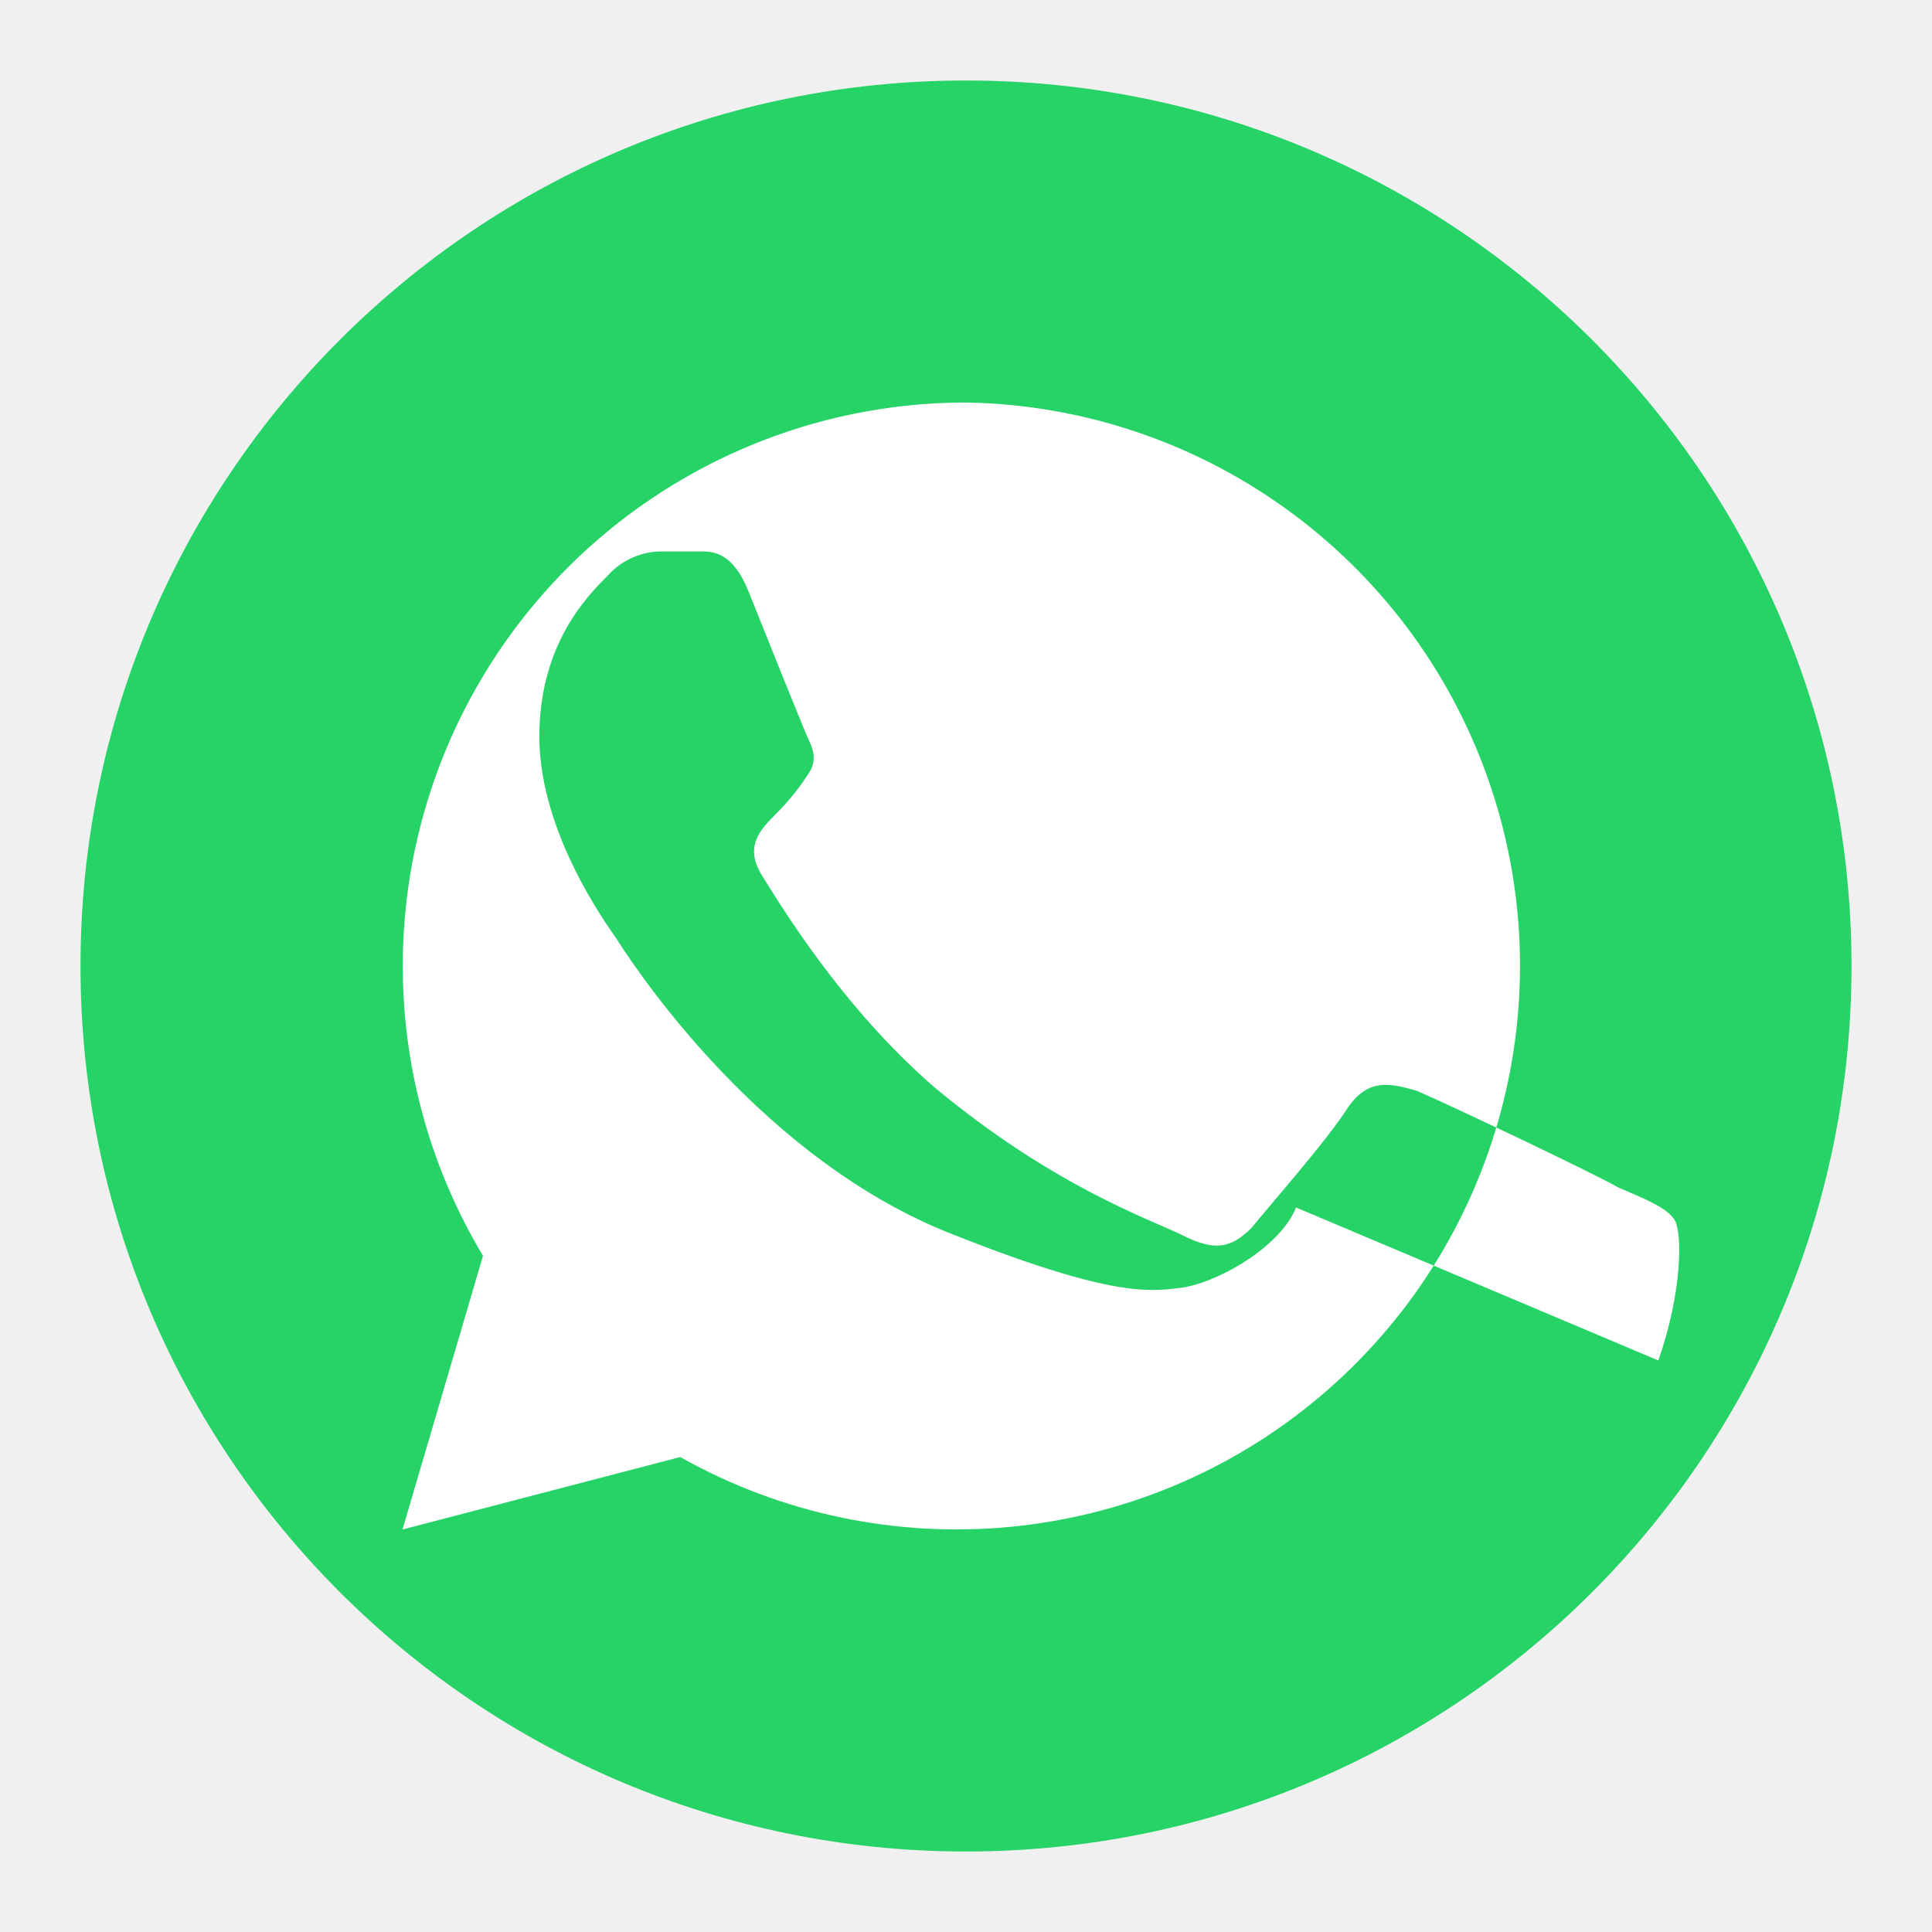
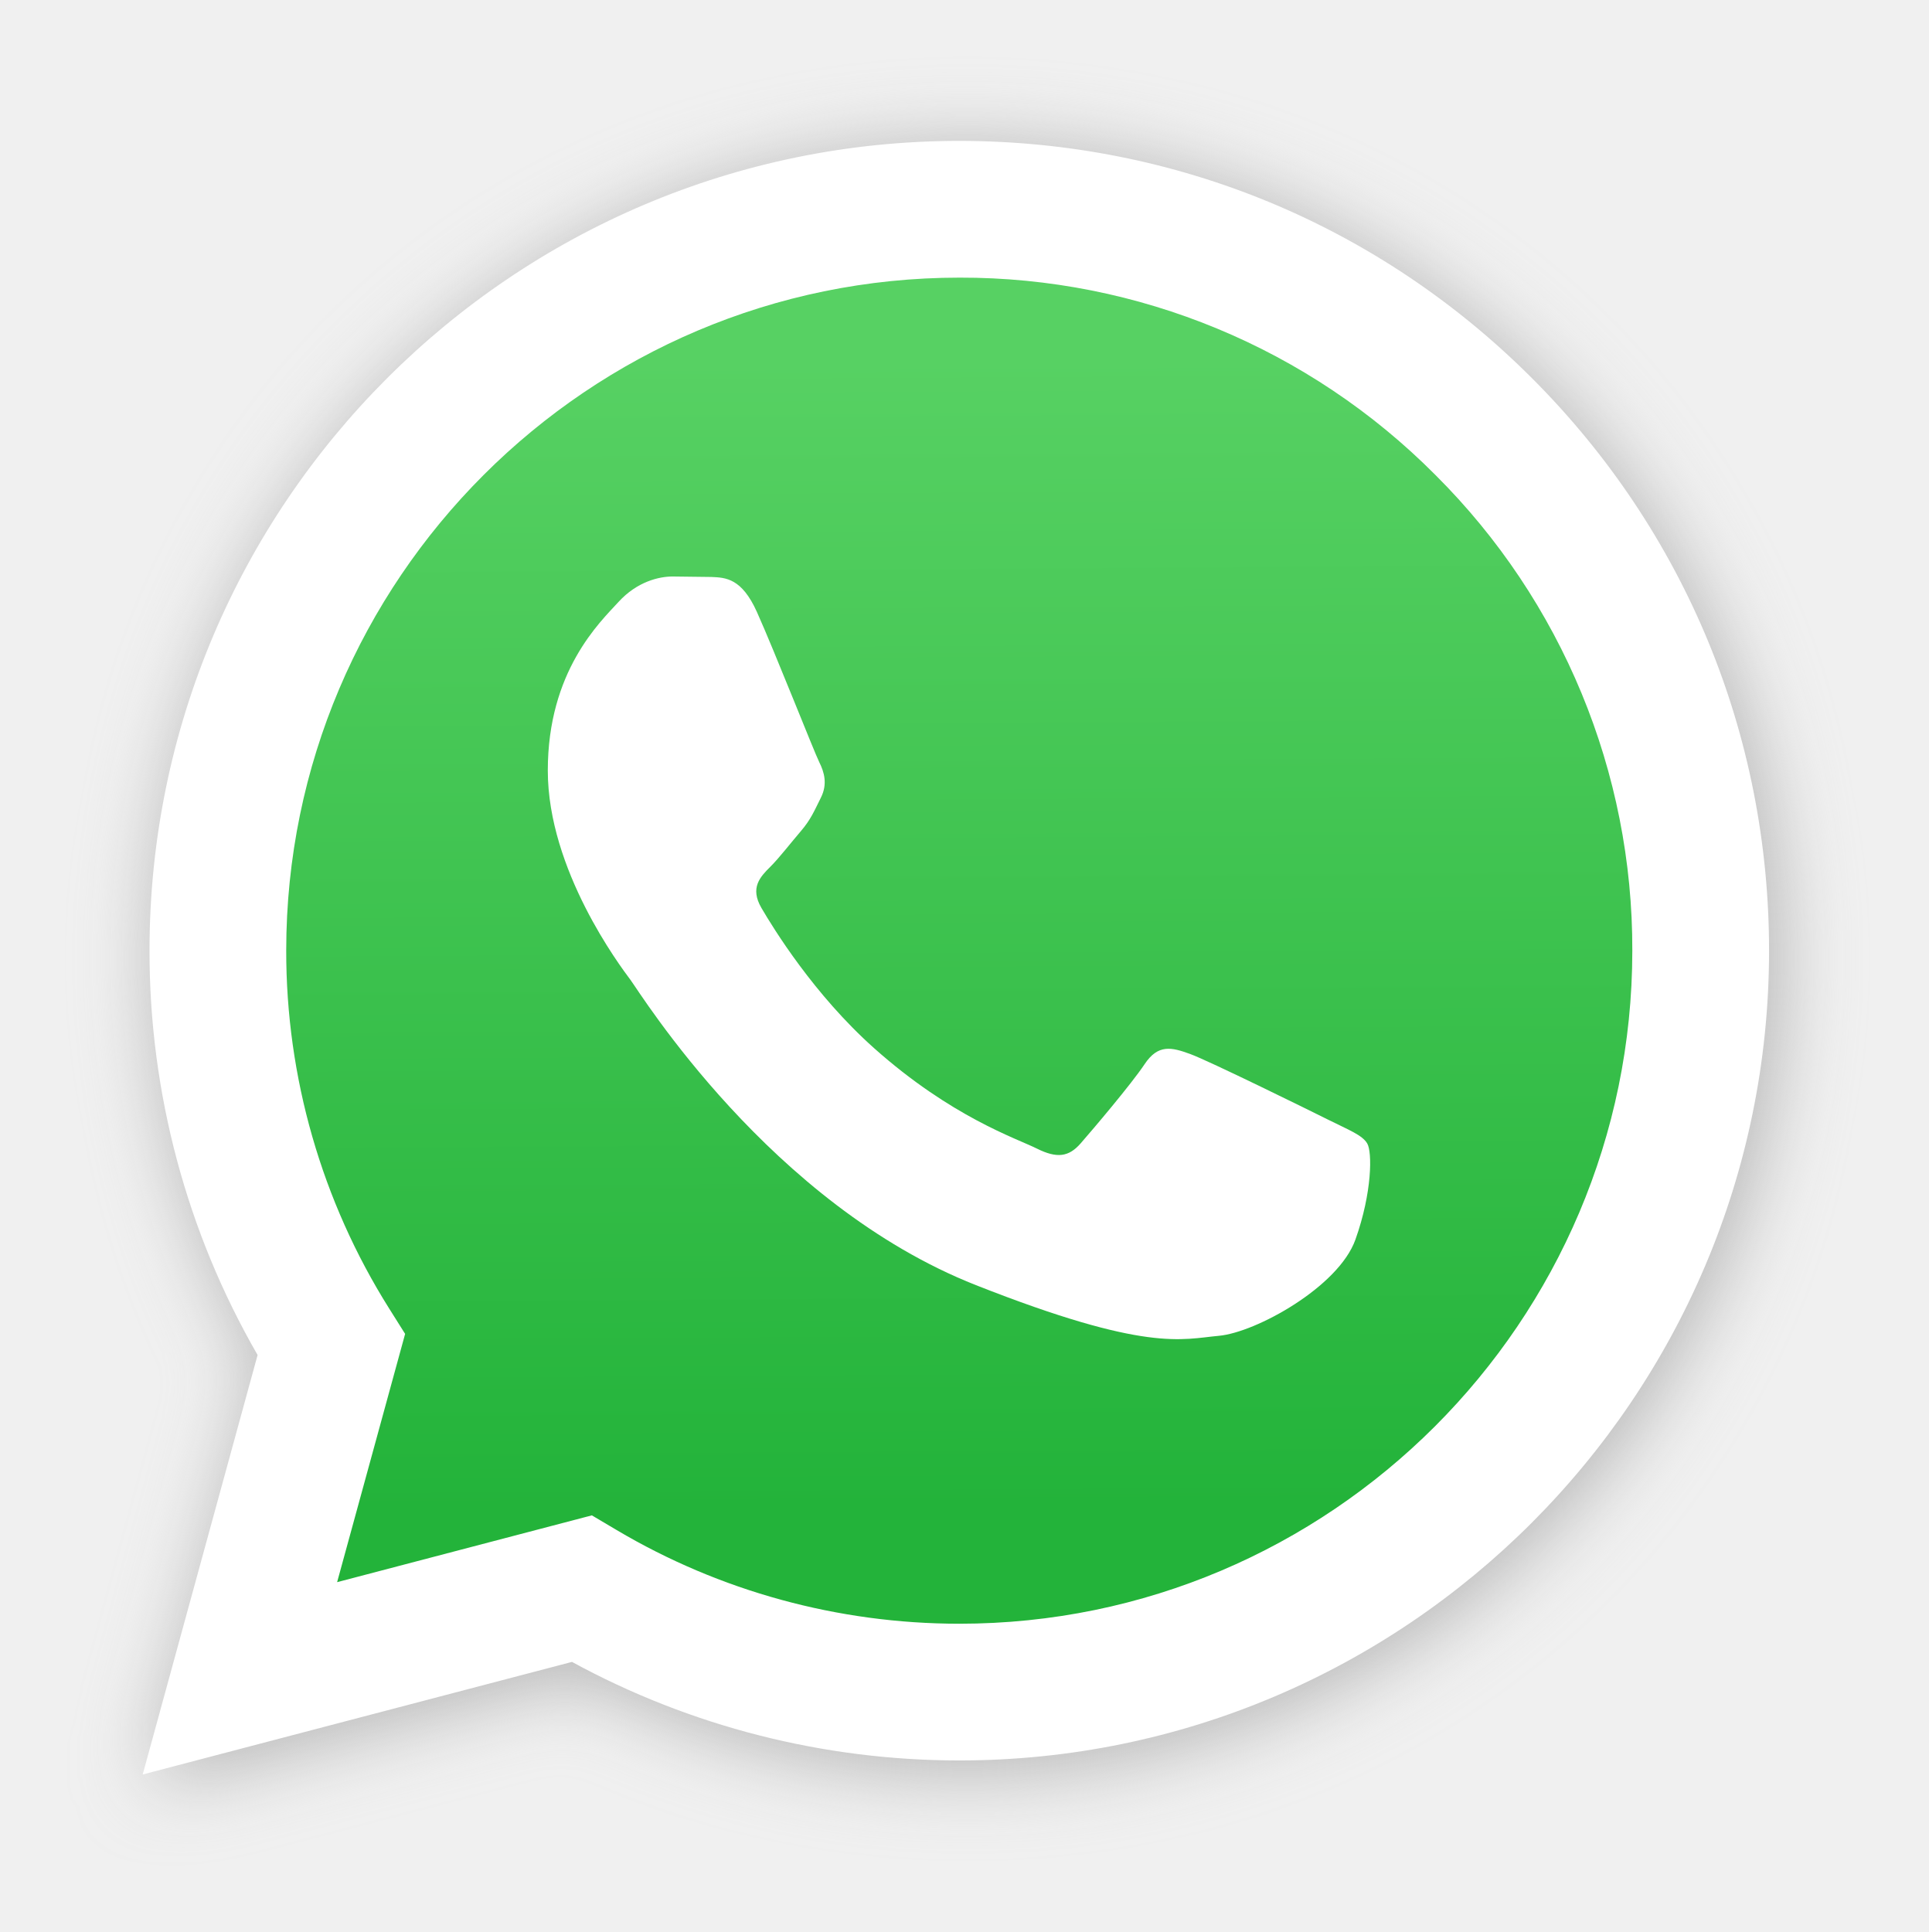
- <svg xmlns="http://www.w3.org/2000/svg" viewBox="0 0 48 48">
-   <circle cx="24" cy="24" r="22" fill="#25D366" />
-   <path fill="#ffffff" d="M24 10a14 14 0 0 0-12 21.2L10 38l6.9-1.8A14 14 0 1 0 24 10Zm8.2 20c-.4 1-2 1.9-2.9 2-.8.1-1.8.2-5.8-1.4-4.9-2-8-7-8.2-7.3-.2-.3-1.9-2.6-1.9-5 0-2.3 1.2-3.5 1.7-4a1.8 1.8 0 0 1 1.3-.6h1c.3 0 .8 0 1.2 1 .4 1 1.4 3.5 1.5 3.7.1.2.2.5 0 .8a6 6 0 0 1-.8 1c-.4.4-.8.8-.4 1.5.5.8 2 3.3 4.3 5.3 3 2.5 5.4 3.3 6.2 3.7.8.4 1.2.3 1.7-.2.4-.5 1.9-2.2 2.4-3 .5-.7 1-.6 1.7-.4.7.3 4.3 2 5 2.4.7.3 1.2.5 1.4.8.2.3.2 1.8-.4 3.5Z" />
+ <svg xmlns="http://www.w3.org/2000/svg" viewBox="0 0 175.216 175.552">
+   <defs>
+     <linearGradient id="b" x1="85.915" x2="86.535" y1="32.567" y2="137.092" gradientUnits="userSpaceOnUse">
+       <stop offset="0" stop-color="#57d163" />
+       <stop offset="1" stop-color="#23b33a" />
+     </linearGradient>
+     <filter id="a" width="1.115" height="1.114" x="-.057" y="-.057" color-interpolation-filters="sRGB">
+       <feGaussianBlur stdDeviation="3.531" />
+     </filter>
+   </defs>
+   <path fill="#b3b3b3" d="m54.532 138.45 2.235 1.324c9.387 5.571 20.15 8.518 31.126 8.523h.023c33.707 0 61.139-27.426 61.153-61.135.006-16.335-6.349-31.696-17.895-43.251A60.75 60.75 0 0 0 87.94 25.983c-33.733 0-61.166 27.423-61.178 61.13a60.98 60.98 0 0 0 9.349 32.535l1.455 2.312-6.179 22.558zm-40.811 23.544L24.16 123.88c-6.438-11.154-9.825-23.808-9.821-36.772.017-40.556 33.021-73.55 73.578-73.55 19.681.01 38.154 7.669 52.047 21.572s21.537 32.383 21.53 52.037c-.018 40.553-33.027 73.553-73.578 73.553h-.032c-12.313-.005-24.412-3.094-35.159-8.954zm0 0" filter="url(#a)" />
+   <path fill="#fff" d="m12.966 161.238 10.439-38.114a73.42 73.42 0 0 1-9.821-36.772c.017-40.556 33.021-73.55 73.578-73.55 19.681.01 38.154 7.669 52.047 21.572s21.537 32.383 21.53 52.037c-.018 40.553-33.027 73.553-73.578 73.553h-.032c-12.313-.005-24.412-3.094-35.159-8.954z" />
+   <path fill="url(#linearGradient1780)" d="M87.184 25.227c-33.733 0-61.166 27.423-61.178 61.13a60.98 60.98 0 0 0 9.349 32.535l1.455 2.312-6.179 22.559 23.146-6.069 2.235 1.324c9.387 5.571 20.15 8.518 31.126 8.524h.023c33.707 0 61.14-27.426 61.153-61.135a60.75 60.75 0 0 0-17.895-43.251 60.75 60.75 0 0 0-43.235-17.929z" />
+   <path fill="url(#b)" d="M87.184 25.227c-33.733 0-61.166 27.423-61.178 61.13a60.98 60.98 0 0 0 9.349 32.535l1.455 2.313-6.179 22.558 23.146-6.069 2.235 1.324c9.387 5.571 20.15 8.517 31.126 8.523h.023c33.707 0 61.14-27.426 61.153-61.135a60.75 60.75 0 0 0-17.895-43.251 60.75 60.75 0 0 0-43.235-17.928z" />
+   <path fill="#fff" fill-rule="evenodd" d="M68.772 55.603c-1.378-3.061-2.828-3.123-4.137-3.176l-3.524-.043c-1.226 0-3.218.46-4.902 2.3s-6.435 6.287-6.435 15.332 6.588 17.785 7.506 19.013 12.718 20.381 31.405 27.75c15.529 6.124 18.689 4.906 22.061 4.6s10.877-4.447 12.408-8.74 1.532-7.971 1.073-8.74-1.685-1.226-3.525-2.146-10.877-5.367-12.562-5.981-2.91-.919-4.137.921-4.746 5.979-5.819 7.206-2.144 1.381-3.984.462-7.76-2.861-14.784-9.124c-5.465-4.873-9.154-10.891-10.228-12.73s-.114-2.835.808-3.751c.825-.824 1.838-2.147 2.759-3.22s1.224-1.84 1.836-3.065.307-2.301-.153-3.22-4.032-10.011-5.666-13.647" />
</svg>
